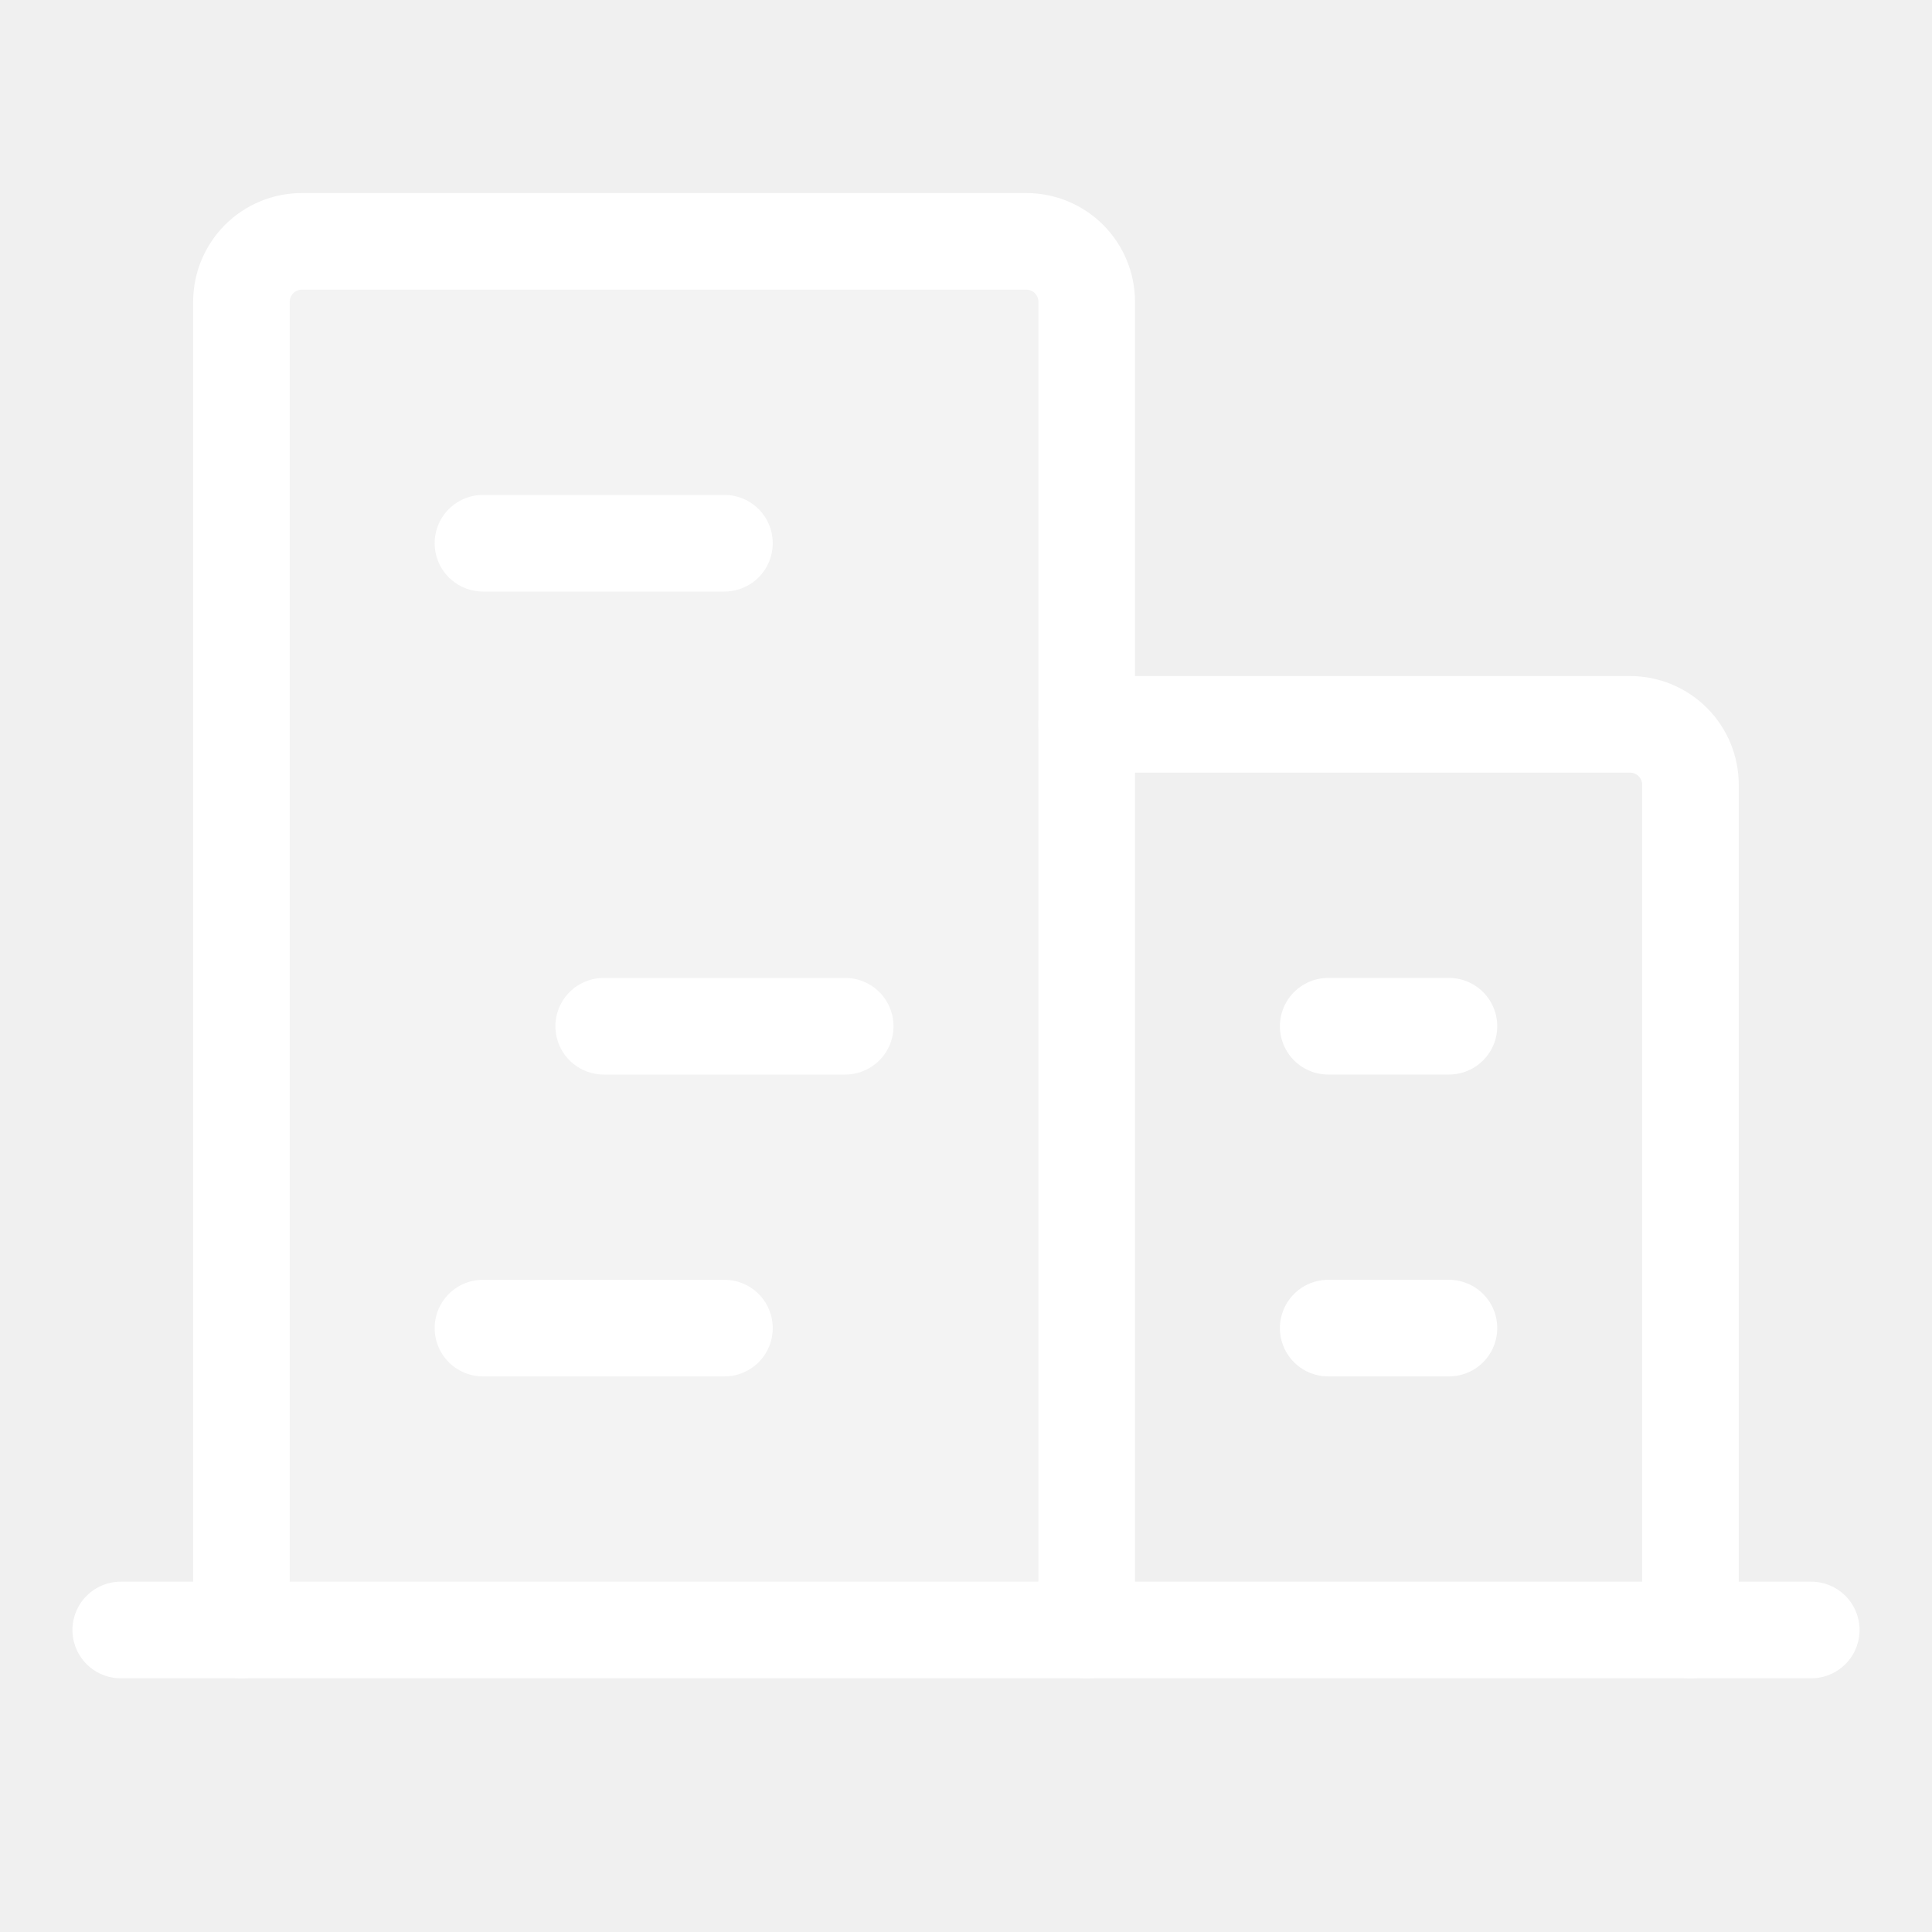
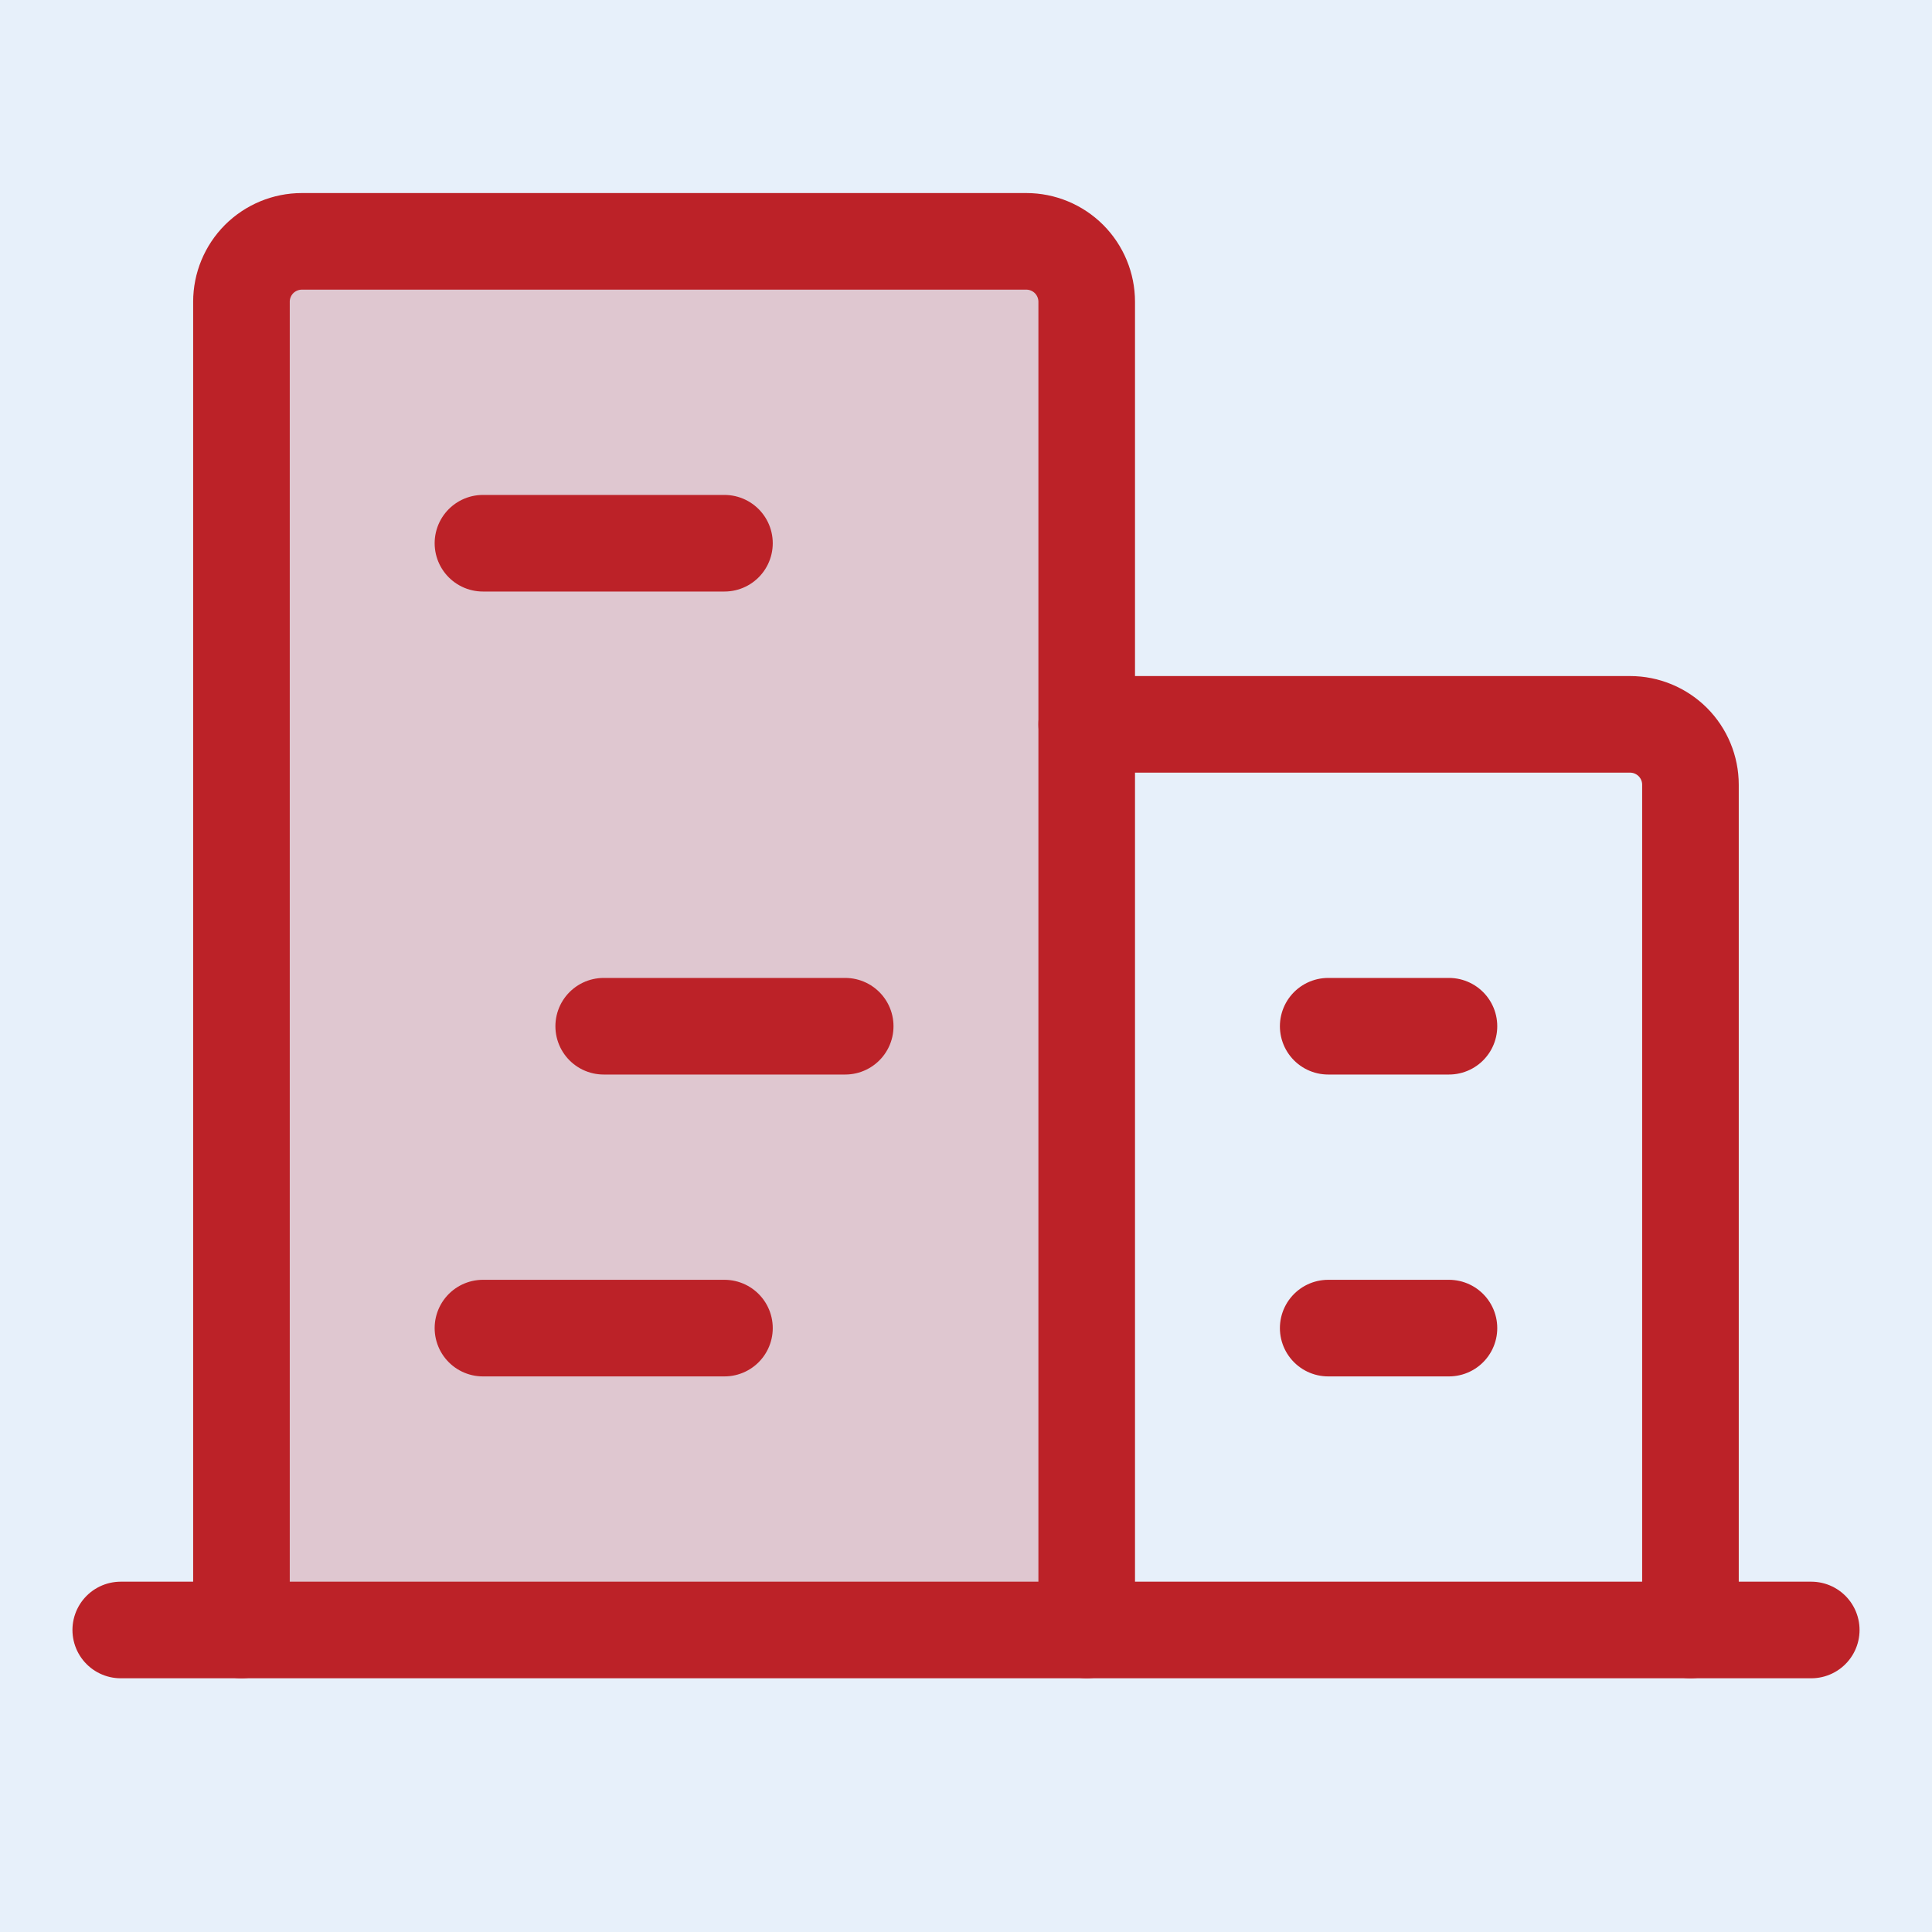
<svg xmlns="http://www.w3.org/2000/svg" width="40" height="40" viewBox="0 0 40 40" fill="none">
-   <g clip-path="url(#clip0_21_5279)">
-     <path opacity="0.2" d="M22.499 33.747V6.247C22.499 5.916 22.367 5.598 22.133 5.363C21.898 5.129 21.581 4.997 21.249 4.997H6.249C5.917 4.997 5.599 5.129 5.365 5.363C5.131 5.598 4.999 5.916 4.999 6.247V33.747" fill="white" />
-     <path d="M2.5 33.747H37.5" stroke="white" stroke-width="2" stroke-linecap="round" stroke-linejoin="round" />
-     <path d="M22.499 33.747V6.247C22.499 5.916 22.367 5.598 22.133 5.363C21.898 5.129 21.581 4.997 21.249 4.997H6.249C5.917 4.997 5.599 5.129 5.365 5.363C5.131 5.598 4.999 5.916 4.999 6.247V33.747" stroke="white" stroke-width="2" stroke-linecap="round" stroke-linejoin="round" />
-     <path d="M34.999 33.747V16.247C34.999 15.915 34.867 15.598 34.633 15.363C34.398 15.129 34.081 14.997 33.749 14.997H22.499" stroke="white" stroke-width="2" stroke-linecap="round" stroke-linejoin="round" />
-     <path d="M9.999 11.247H14.999" stroke="white" stroke-width="2" stroke-linecap="round" stroke-linejoin="round" />
-     <path d="M12.499 21.247H17.499" stroke="white" stroke-width="2" stroke-linecap="round" stroke-linejoin="round" />
-     <path d="M9.999 27.497H14.999" stroke="white" stroke-width="2" stroke-linecap="round" stroke-linejoin="round" />
-     <path d="M27.499 27.497H29.999" stroke="white" stroke-width="2" stroke-linecap="round" stroke-linejoin="round" />
-     <path d="M27.499 21.247H29.999" stroke="white" stroke-width="2" stroke-linecap="round" stroke-linejoin="round" />
+   <g clip-path="url(#clip0_368_7931)">
+     <rect width="40" height="40" fill="#E7F0FA" />
+     <path opacity="0.2" d="M22.499 33.747V6.247C22.499 5.916 22.367 5.598 22.133 5.363C21.898 5.129 21.581 4.997 21.249 4.997H6.249C5.918 4.997 5.6 5.129 5.365 5.363C5.131 5.598 4.999 5.916 4.999 6.247V33.747" fill="#BC2228" />
+     <path d="M2.5 33.747H37.5" stroke="#BC2228" stroke-width="2" stroke-linecap="round" stroke-linejoin="round" />
+     <path d="M22.499 33.747V6.247C22.499 5.916 22.367 5.598 22.133 5.363C21.898 5.129 21.581 4.997 21.249 4.997H6.249C5.918 4.997 5.6 5.129 5.365 5.363C5.131 5.598 4.999 5.916 4.999 6.247V33.747" stroke="#BC2228" stroke-width="2" stroke-linecap="round" stroke-linejoin="round" />
+     <path d="M34.999 33.747V16.247C34.999 15.915 34.867 15.598 34.633 15.363C34.398 15.129 34.081 14.997 33.749 14.997H22.499" stroke="#BC2228" stroke-width="2" stroke-linecap="round" stroke-linejoin="round" />
+     <path d="M9.999 11.247H14.999" stroke="#BC2228" stroke-width="2" stroke-linecap="round" stroke-linejoin="round" />
+     <path d="M12.499 21.247H17.499" stroke="#BC2228" stroke-width="2" stroke-linecap="round" stroke-linejoin="round" />
+     <path d="M9.999 27.497H14.999" stroke="#BC2228" stroke-width="2" stroke-linecap="round" stroke-linejoin="round" />
+     <path d="M27.499 27.497H29.999" stroke="#BC2228" stroke-width="2" stroke-linecap="round" stroke-linejoin="round" />
+     <path d="M27.499 21.247H29.999" stroke="#BC2228" stroke-width="2" stroke-linecap="round" stroke-linejoin="round" />
  </g>
  <defs>
-     <clipPath id="clip0_21_5279">
+     <clipPath id="clip0_368_7931">
      <rect width="40" height="40" fill="white" />
    </clipPath>
  </defs>
</svg>
